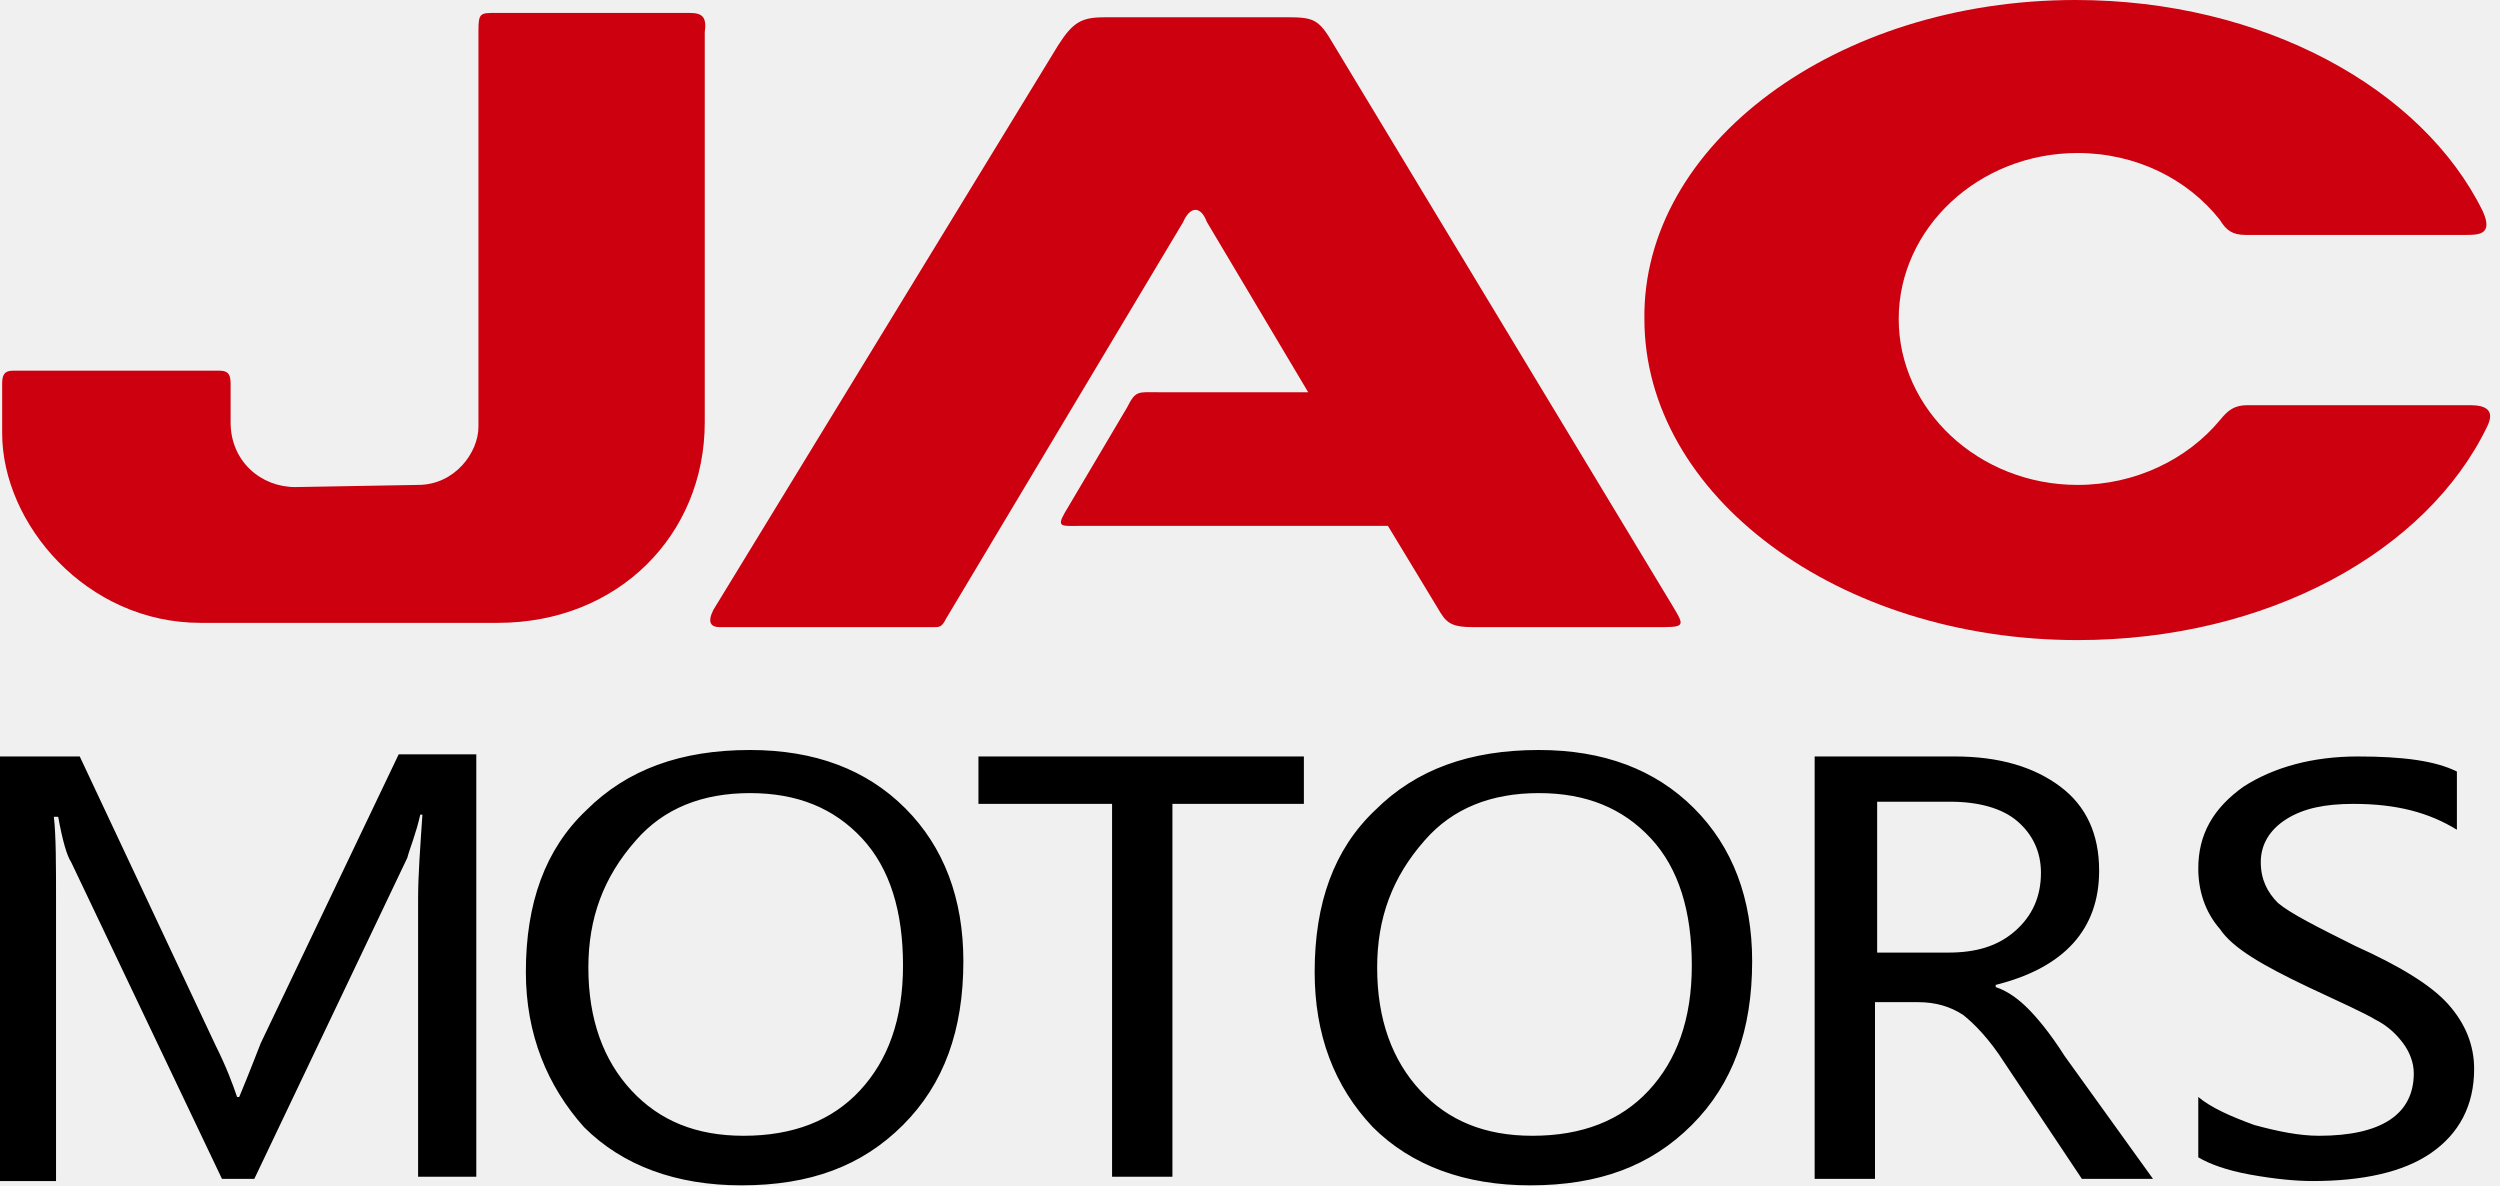
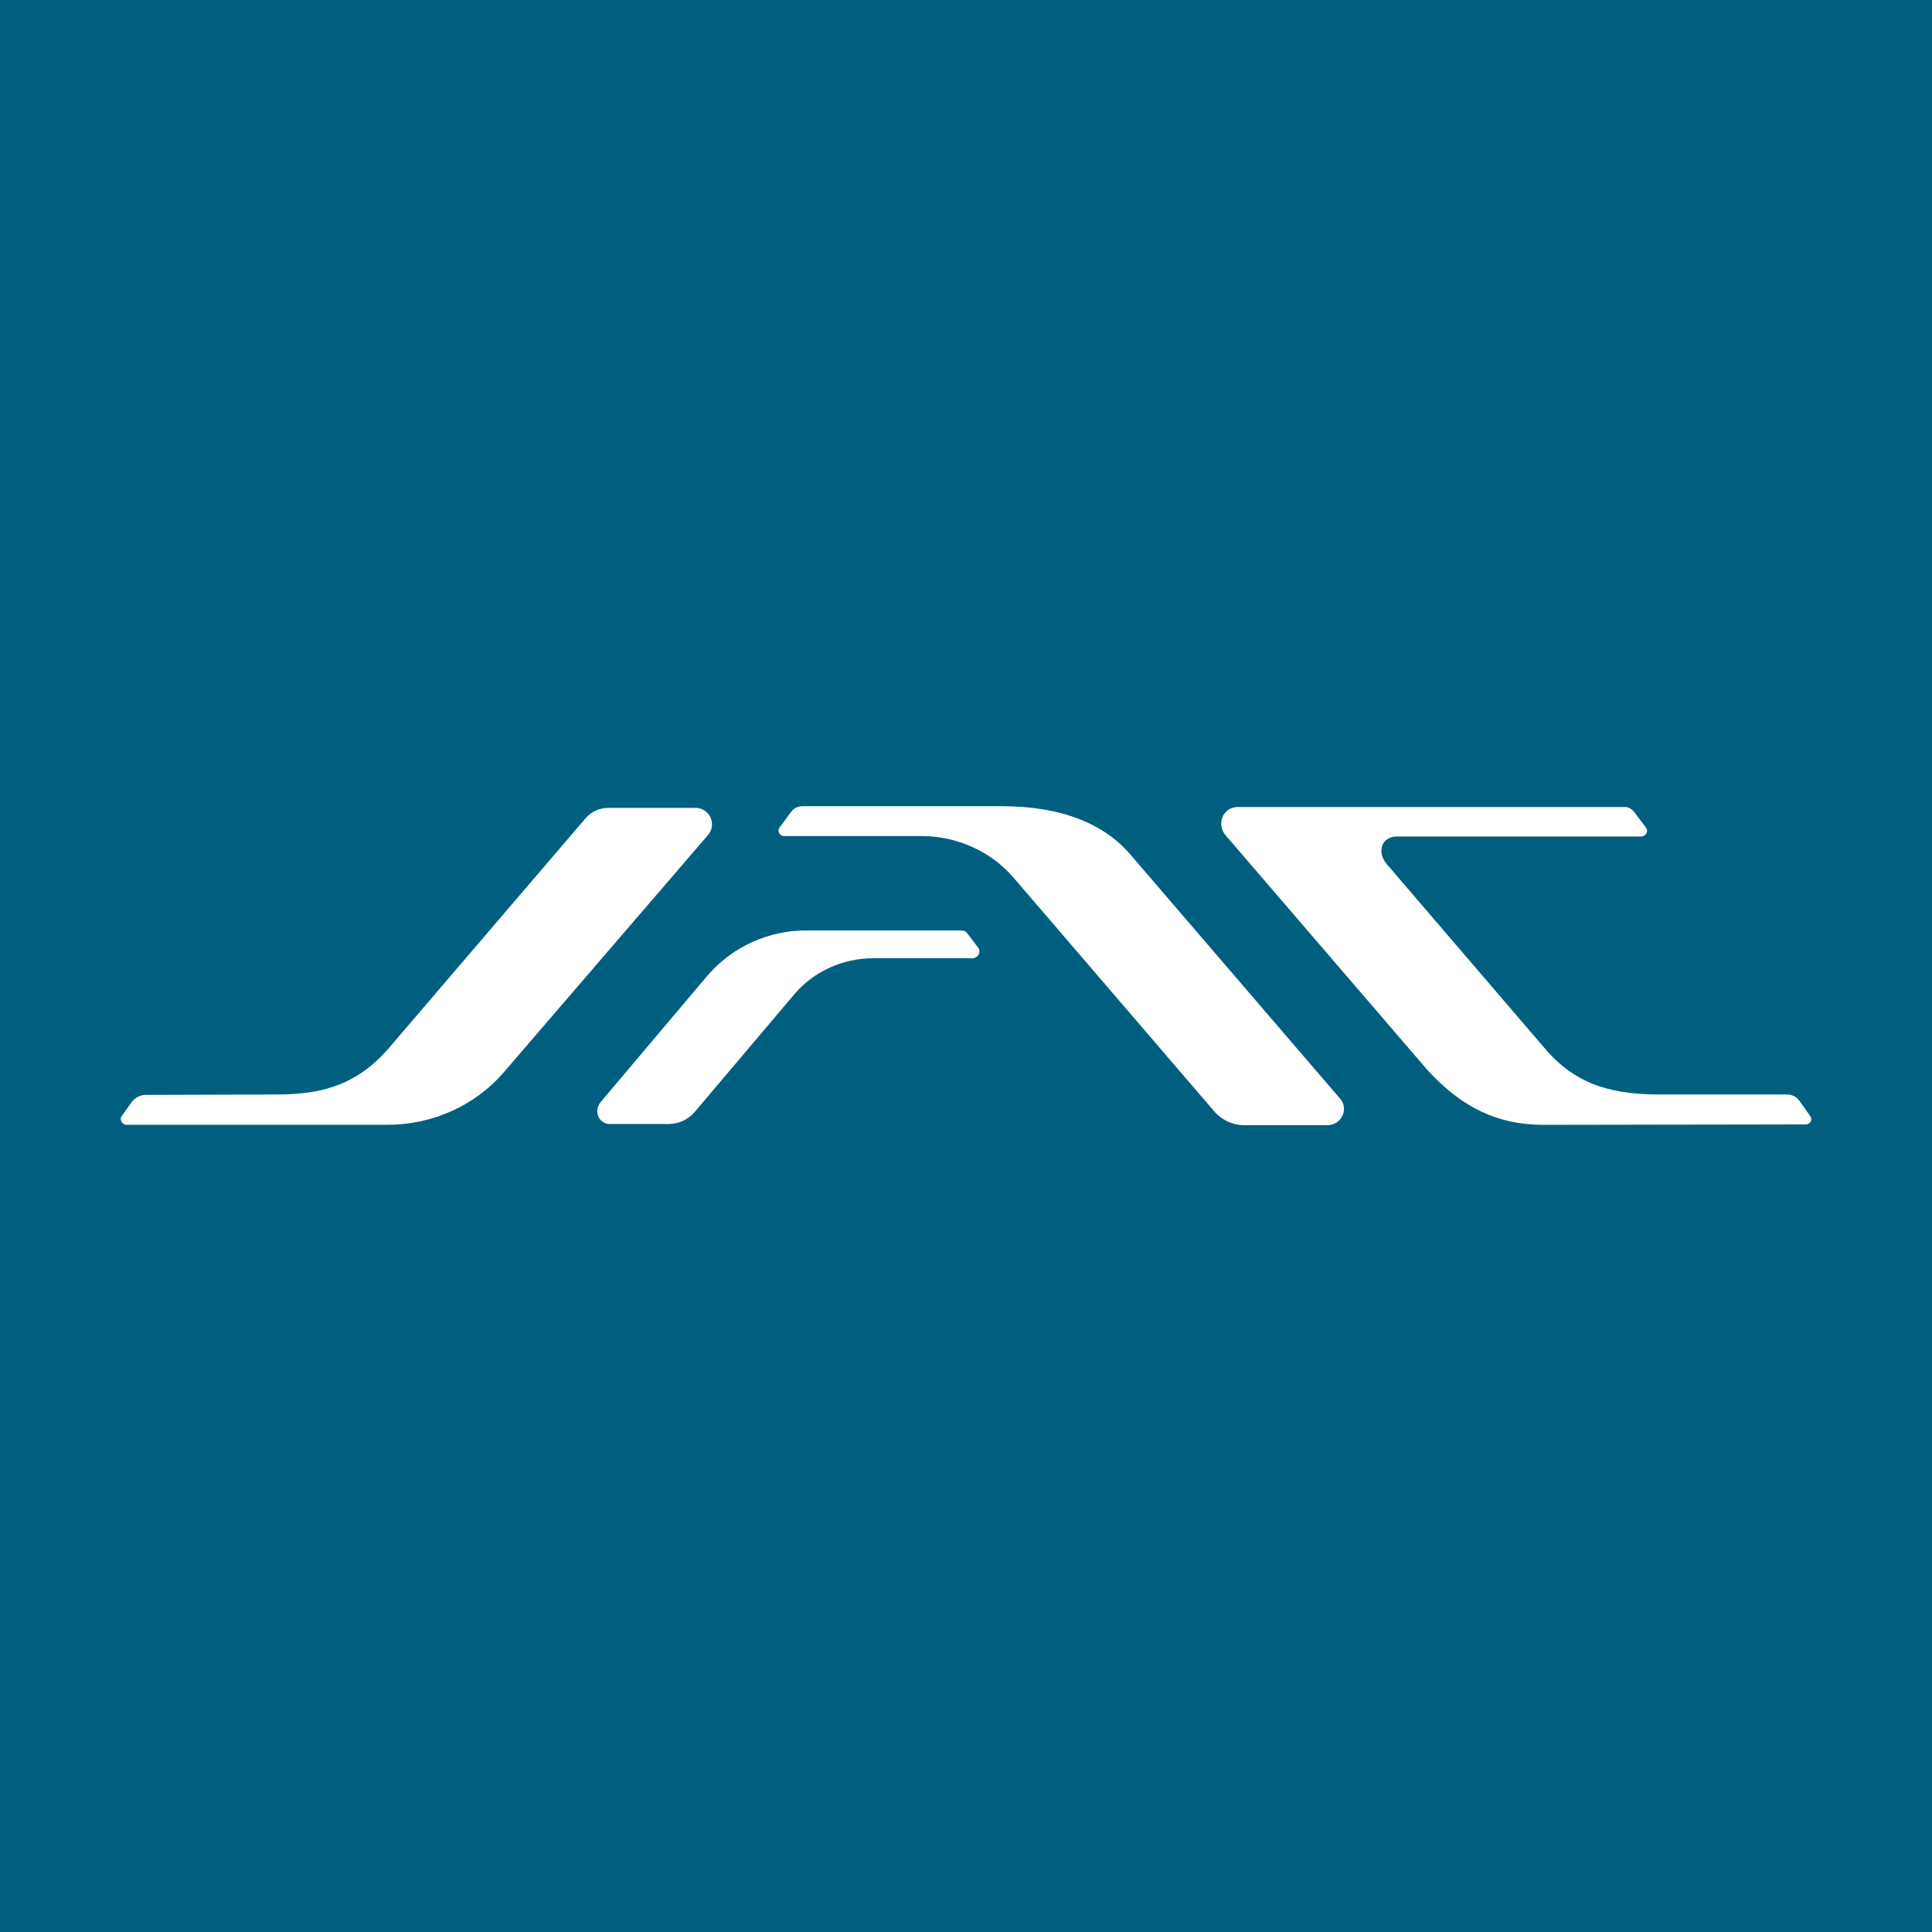
- <svg xmlns="http://www.w3.org/2000/svg" viewBox="0 0 116 55" fill="none">
-   <path d="M87.1 37.3V44.2H90.4C91.7 44.2 92.7 43.9 93.5 43.2C94.3 42.5 94.7 41.6 94.7 40.5C94.7 39.5 94.3 38.7 93.6 38.1C92.9 37.5 91.8 37.2 90.5 37.2H87.1V37.3ZM99.9 54.7H96.6L93 49.3C92.3 48.2 91.6 47.5 91.1 47.1C90.5 46.7 89.8 46.5 89 46.5H87V54.7H84.2V35.1H90.7C92.8 35.1 94.4 35.6 95.6 36.5C96.8 37.4 97.4 38.7 97.4 40.4C97.4 43.1 95.8 44.9 92.6 45.7V45.8C93.2 46 93.7 46.4 94.1 46.8C94.5 47.2 95.1 47.9 95.8 49L99.9 54.7ZM63.9 44.9C63.9 47.3 64.6 49.2 65.9 50.6C67.2 52 68.9 52.7 71.1 52.7C73.4 52.7 75.2 52 76.5 50.6C77.8 49.2 78.5 47.3 78.5 44.8C78.5 42.3 77.9 40.3 76.6 38.9C75.3 37.5 73.6 36.8 71.4 36.8C69.2 36.8 67.4 37.5 66.1 39C64.6 40.7 63.9 42.6 63.9 44.9ZM61 45.1C61 41.9 61.9 39.4 63.8 37.6C65.7 35.7 68.2 34.8 71.4 34.8C74.4 34.8 76.8 35.7 78.6 37.5C80.4 39.3 81.3 41.7 81.3 44.6C81.3 47.8 80.4 50.3 78.5 52.2C76.6 54.1 74.2 55 71 55C68 55 65.5 54.1 63.7 52.3C61.9 50.4 61 48 61 45.1ZM60.6 37.3H54.4V54.6H51.6V37.3H45.4V35.1H60.5V37.3H60.6ZM27.3 44.9C27.3 47.3 28 49.2 29.3 50.6C30.6 52 32.3 52.7 34.5 52.7C36.8 52.7 38.6 52 39.9 50.6C41.2 49.2 41.9 47.3 41.9 44.8C41.9 42.3 41.3 40.3 40 38.9C38.7 37.5 37 36.8 34.8 36.8C32.6 36.8 30.8 37.5 29.5 39C28 40.7 27.3 42.6 27.3 44.9ZM24.4 45.1C24.4 41.9 25.3 39.4 27.2 37.6C29.1 35.7 31.6 34.8 34.8 34.8C37.8 34.8 40.2 35.7 42 37.5C43.8 39.3 44.7 41.7 44.7 44.6C44.7 47.8 43.8 50.3 41.9 52.2C40 54.1 37.6 55 34.4 55C31.4 55 28.9 54.1 27.1 52.3C25.4 50.4 24.4 48 24.4 45.1ZM19.4 54.7V41.7C19.4 40.6 19.5 39.3 19.6 37.8H19.5C19.3 38.7 19 39.4 18.9 39.8L11.8 54.7H10.3L3.3 40C3.1 39.7 2.9 39 2.7 37.9H2.5C2.6 38.8 2.6 40.1 2.6 41.9V54.8H0V35.1H3.7L10 48.5C10.5 49.5 10.8 50.3 11 50.9H11.1C11.6 49.7 11.9 48.9 12.1 48.4L18.5 35H22.1V54.6H19.4V54.7ZM102 50.9C102.6 51.4 103.5 51.8 104.6 52.2C105.7 52.5 106.7 52.7 107.6 52.7C110.5 52.7 112 51.7 112 49.8C112 49.3 111.8 48.8 111.5 48.4C111.2 48 110.8 47.6 110.2 47.3C109.7 47 108.6 46.5 107.1 45.8C105 44.8 103.6 44 103 43.1C102.3 42.3 102 41.3 102 40.3C102 38.7 102.7 37.5 104.1 36.5C105.5 35.6 107.3 35.1 109.4 35.1C111.5 35.1 113 35.3 114 35.8V38.5C112.7 37.7 111.2 37.3 109.2 37.3C107.9 37.3 106.9 37.5 106.1 38C105.3 38.5 104.9 39.2 104.9 40C104.9 40.8 105.2 41.4 105.7 41.9C106.3 42.4 107.5 43 109.3 43.9C111.3 44.8 112.8 45.7 113.6 46.6C114.4 47.5 114.8 48.5 114.8 49.6C114.8 51.3 114.1 52.6 112.8 53.5C111.5 54.4 109.6 54.8 107.3 54.8C106.5 54.8 105.5 54.7 104.4 54.5C103.3 54.3 102.5 54 102 53.7V50.9Z" fill="black" />
-   <path fill-rule="evenodd" clip-rule="evenodd" d="M32 0.6C29 0.6 26 0.6 23 0.6C22.3 0.6 22.2 0.6 22.2 1.4V19.8C22.2 21 21.1 22.5 19.4 22.5L13.7 22.6C12.1 22.6 10.7 21.4 10.7 19.6V17.8C10.7 17.4 10.6 17.2 10.2 17.2H0.6C0.2 17.2 0.1 17.4 0.1 17.8V20.1C0.1 24.3 4 28.9 9.3 28.9H23.1C28.7 28.9 32.7 24.8 32.7 19.6V1.5C32.8 0.8 32.6 0.6 32 0.6Z" fill="#CC000E" />
-   <path fill-rule="evenodd" clip-rule="evenodd" d="M96.3 0C105 0 112.4 4.1 115.2 9.8C115.7 10.9 115 10.9 114.4 10.9H104.2C103.6 10.9 103.3 10.7 103 10.2C101.5 8.3 99.1 7.1 96.4 7.1C91.8 7.1 88.1 10.6 88.1 14.8C88.1 19 91.8 22.5 96.4 22.5C99.1 22.5 101.5 21.3 103 19.5C103.4 19 103.7 18.8 104.3 18.8C112.5 18.8 112.9 18.8 114.6 18.8C115.3 18.8 115.8 19 115.4 19.8C112.6 25.6 105.2 29.7 96.4 29.7C85.3 29.7 76.3 23 76.3 14.8C76.2 6.7 85.2 0 96.3 0Z" fill="#CC000E" />
-   <path fill-rule="evenodd" clip-rule="evenodd" d="M54.9 10.3L43.9 28.7C43.7 29.1 43.599 29.1 43.3 29.1H33.4C32.999 29.1 32.8 28.9 33.099 28.3L49.099 2.1C49.8 1 50.2 0.8 51.3 0.8H59.7C60.999 0.8 61.2 0.9 61.9 2.1L77.6 28.1C78.2 29.1 78.2 29.1 76.799 29.1H68.4C67.299 29.1 67.1 28.9 66.7 28.2L64.4 24.4H50.2C49.3 24.4 48.999 24.5 49.4 23.8L52.3 18.9C52.7 18.1 52.8 18.2 53.8 18.2H60.7L55.999 10.3C55.7 9.5 55.2 9.6 54.9 10.3Z" fill="#CC000E" />
+ <svg xmlns="http://www.w3.org/2000/svg" width="32" height="32" fill="none">
+   <path fill="#005F7F" d="M0 0h32v32H0z" />
+   <g clip-path="url(#clip0_19882_913)" fill="#fff">
+     <path d="M2.092 18.63h4.324c.747 0 1.45-.316 1.925-.866l3.383-3.93a.272.272 0 00-.208-.453h-1.437a.492.492 0 00-.38.172L6.43 17.372c-.567.653-1.206.756-1.853.756l-2.176.007a.302.302 0 00-.209.104l-.186.261c-.022.055.021.13.086.13zm7.858-.377l1.76-2.085a2.156 2.156 0 011.659-.757h2.528c.058 0 .1.007.13.055l.172.227c.057.075 0 .179-.094.179h-1.644c-.503 0-.984.22-1.3.591l-1.66 1.961a.57.57 0 01-.43.193h-.949c-.2.014-.301-.213-.172-.364z" />
+     <path d="M12.988 13.848h2.277c.589 0 1.15.255 1.523.689l3.332 3.88c.123.138.302.22.489.22h1.372c.237 0 .366-.268.215-.44l-3.476-4.046c-.431-.502-1.128-.798-2.133-.798h-3.29a.234.234 0 00-.201.103l-.187.255a.09.09 0 00.079.137zm14.079-.398l.194.254c.05.062 0 .151-.08.151h-4.036c-.244-.007-.36.241-.173.461l2.579 3.007c.474.578 1.034.805 1.918.805h2.133a.25.25 0 01.201.104l.18.254c.043.055 0 .138-.072.138l-4.367.007c-.733-.007-1.315-.275-1.89-.895L20.3 13.835c-.158-.186-.043-.468.201-.468h6.4c.058-.007.122.027.166.082z" />
+   </g>
+   <defs>
+     <clipPath id="clip0_19882_913">
+       <path fill="#fff" transform="translate(2 13)" d="M0 0h28v6H0z" />
+     </clipPath>
+   </defs>
</svg>
